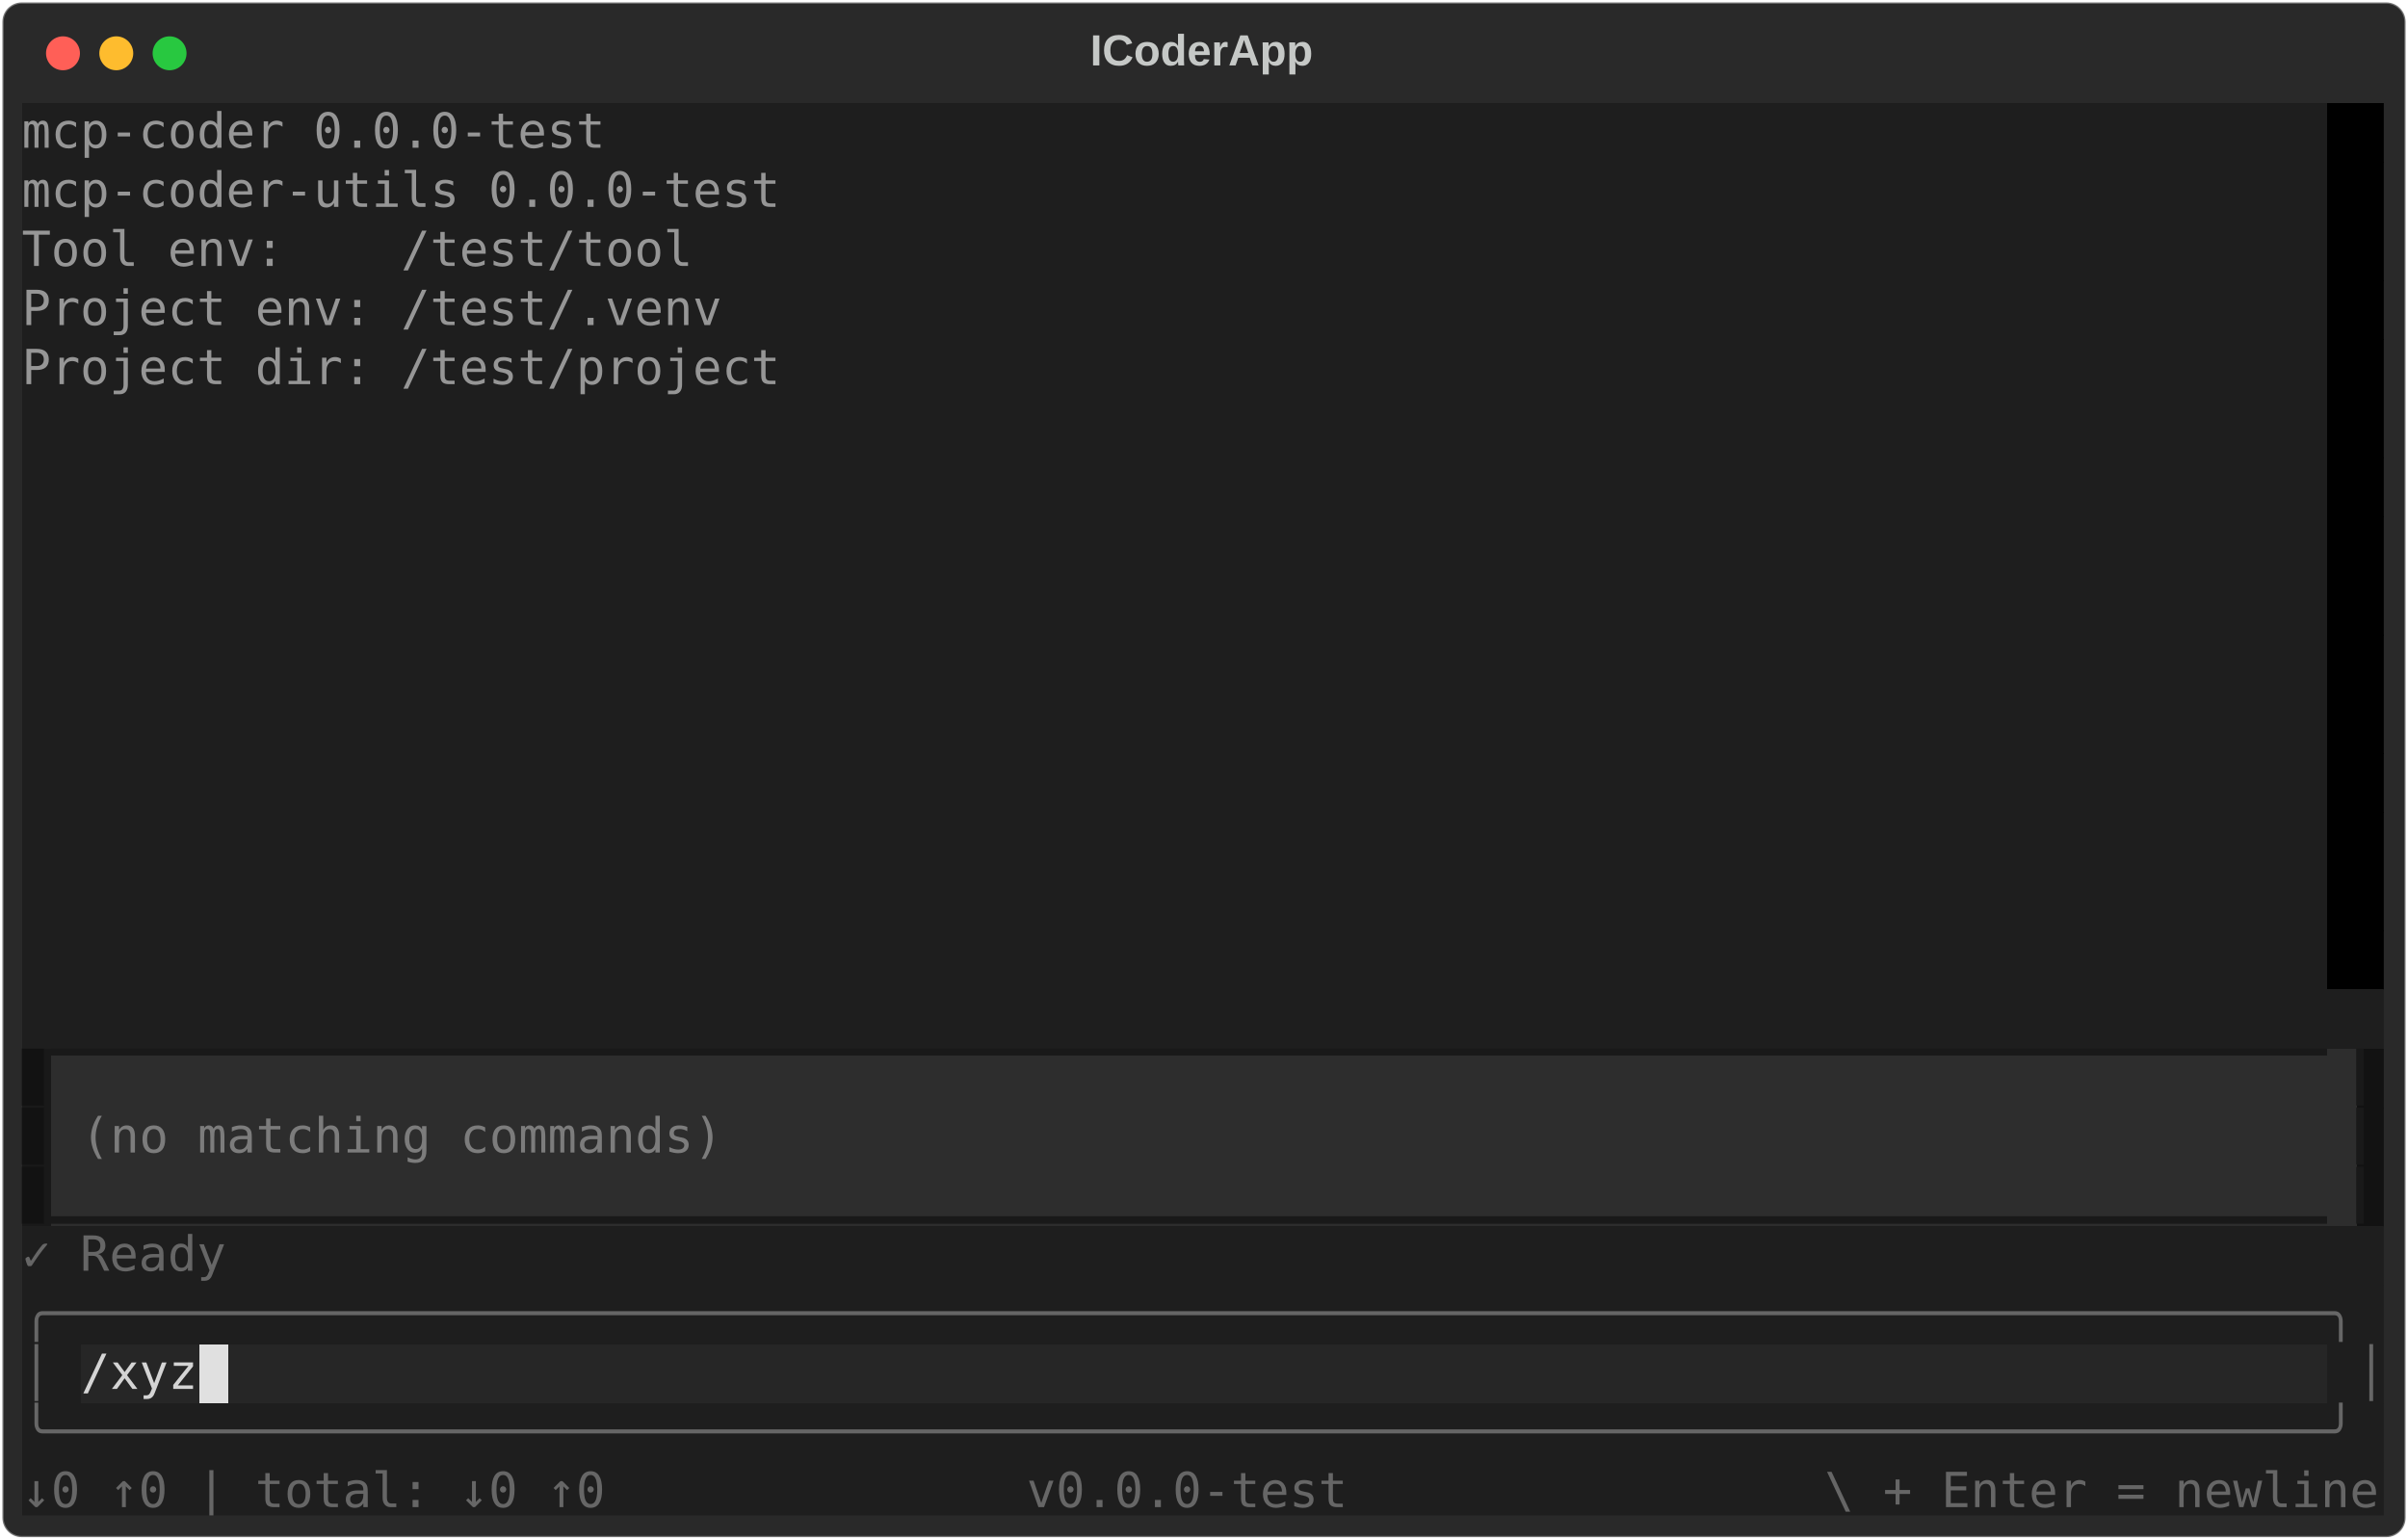
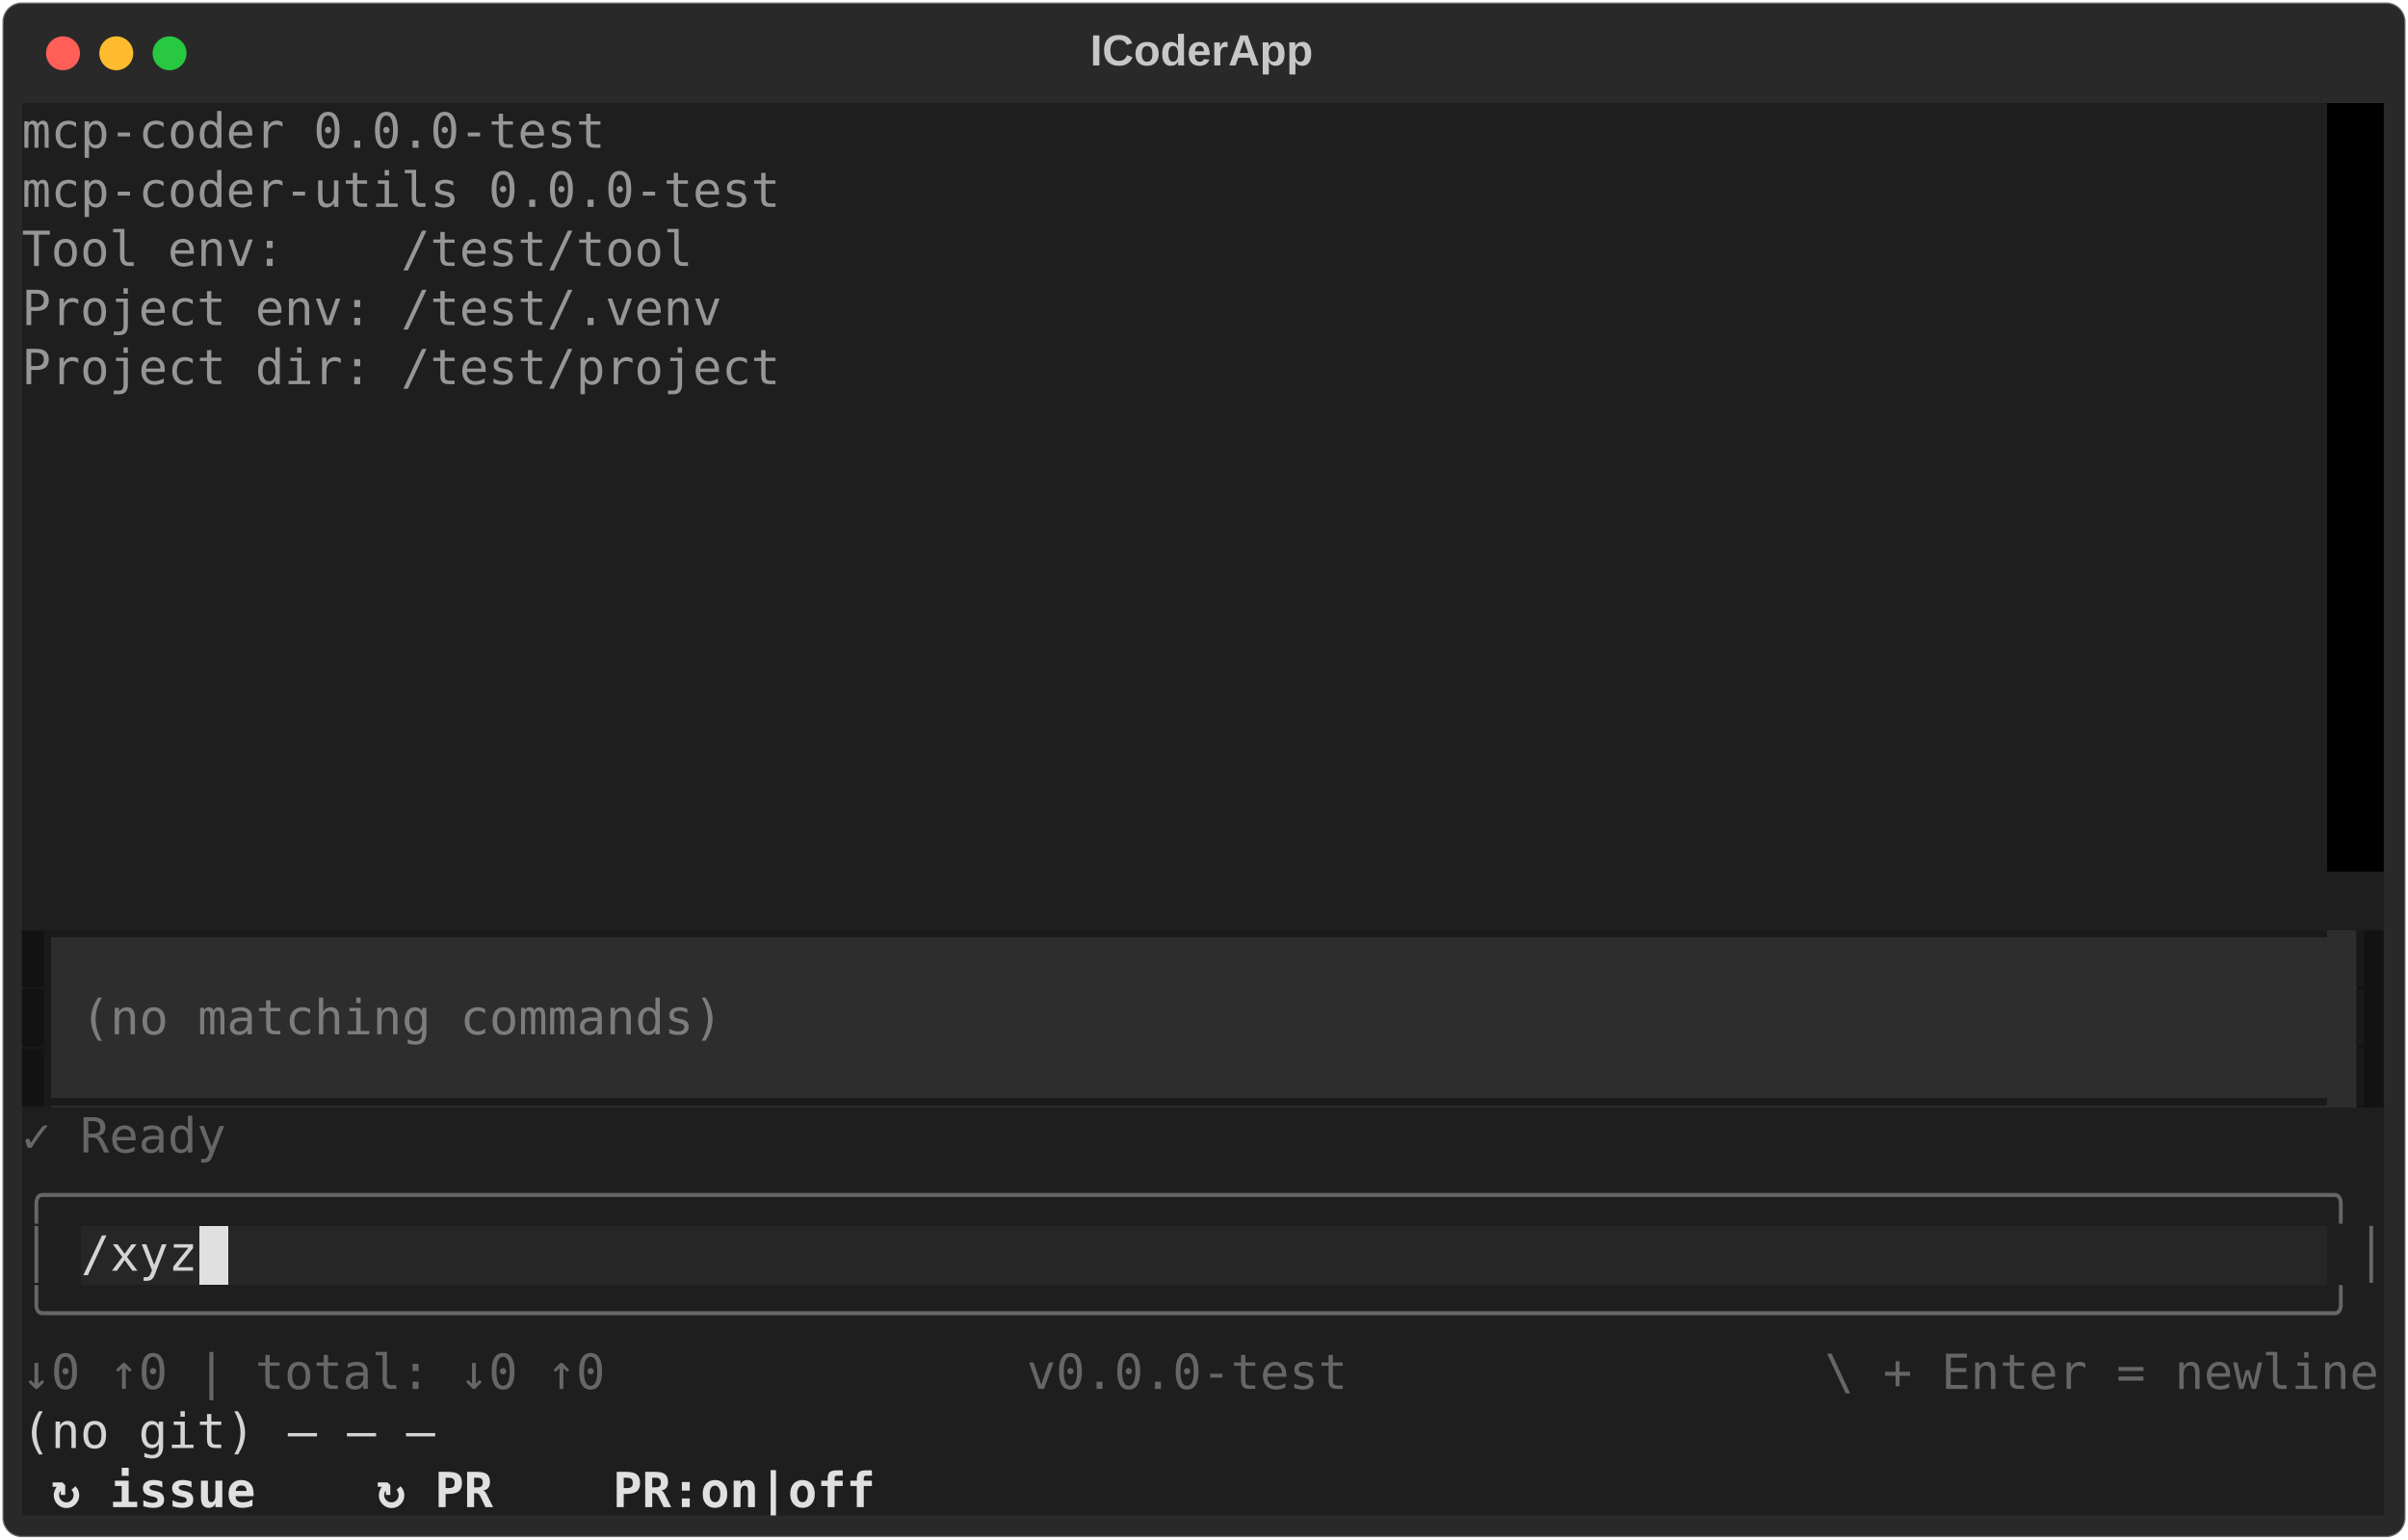
<svg xmlns="http://www.w3.org/2000/svg" class="rich-terminal" viewBox="0 0 994 635.6">
  <style>

    @font-face {
        font-family: "Fira Code";
        src: local("FiraCode-Regular"),
                url("https://cdnjs.cloudflare.com/ajax/libs/firacode/6.2.0/woff2/FiraCode-Regular.woff2") format("woff2"),
                url("https://cdnjs.cloudflare.com/ajax/libs/firacode/6.2.0/woff/FiraCode-Regular.woff") format("woff");
        font-style: normal;
        font-weight: 400;
    }
    @font-face {
        font-family: "Fira Code";
        src: local("FiraCode-Bold"),
                url("https://cdnjs.cloudflare.com/ajax/libs/firacode/6.2.0/woff2/FiraCode-Bold.woff2") format("woff2"),
                url("https://cdnjs.cloudflare.com/ajax/libs/firacode/6.2.0/woff/FiraCode-Bold.woff") format("woff");
        font-style: bold;
        font-weight: 700;
    }

    .terminal-matrix {
        font-family: Fira Code, monospace;
        font-size: 20px;
        line-height: 24.4px;
        font-variant-east-asian: full-width;
    }

    .terminal-title {
        font-size: 18px;
        font-weight: bold;
        font-family: arial;
    }

    .terminal-r1 { fill: #969696 }
.terminal-r2 { fill: #d4d4d4 }
.terminal-r3 { fill: #c5c8c6 }
.terminal-r4 { fill: #121212 }
.terminal-r5 { fill: #191919 }
.terminal-r6 { fill: #7c7c7c }
.terminal-r7 { fill: #666666 }
+ .terminal-r8 { fill: #e0e0e0;font-weight: bold }
    </style>
  <defs>
    <clipPath id="terminal-clip-terminal">
      <rect x="0" y="0" width="975.0" height="584.6" />
    </clipPath>
    <clipPath id="terminal-line-0">
      <rect x="0" y="1.5" width="976" height="24.65" />
    </clipPath>
    <clipPath id="terminal-line-1">
      <rect x="0" y="25.9" width="976" height="24.65" />
    </clipPath>
    <clipPath id="terminal-line-2">
      <rect x="0" y="50.3" width="976" height="24.65" />
    </clipPath>
    <clipPath id="terminal-line-3">
      <rect x="0" y="74.7" width="976" height="24.65" />
    </clipPath>
    <clipPath id="terminal-line-4">
      <rect x="0" y="99.1" width="976" height="24.65" />
    </clipPath>
    <clipPath id="terminal-line-5">
      <rect x="0" y="123.5" width="976" height="24.65" />
    </clipPath>
    <clipPath id="terminal-line-6">
      <rect x="0" y="147.9" width="976" height="24.65" />
    </clipPath>
    <clipPath id="terminal-line-7">
      <rect x="0" y="172.3" width="976" height="24.65" />
    </clipPath>
    <clipPath id="terminal-line-8">
      <rect x="0" y="196.7" width="976" height="24.65" />
    </clipPath>
    <clipPath id="terminal-line-9">
      <rect x="0" y="221.1" width="976" height="24.65" />
    </clipPath>
    <clipPath id="terminal-line-10">
      <rect x="0" y="245.5" width="976" height="24.65" />
    </clipPath>
    <clipPath id="terminal-line-11">
      <rect x="0" y="269.9" width="976" height="24.65" />
    </clipPath>
    <clipPath id="terminal-line-12">
      <rect x="0" y="294.3" width="976" height="24.65" />
    </clipPath>
    <clipPath id="terminal-line-13">
      <rect x="0" y="318.7" width="976" height="24.65" />
    </clipPath>
    <clipPath id="terminal-line-14">
      <rect x="0" y="343.1" width="976" height="24.65" />
    </clipPath>
    <clipPath id="terminal-line-15">
      <rect x="0" y="367.5" width="976" height="24.65" />
    </clipPath>
    <clipPath id="terminal-line-16">
      <rect x="0" y="391.9" width="976" height="24.65" />
    </clipPath>
    <clipPath id="terminal-line-17">
      <rect x="0" y="416.3" width="976" height="24.65" />
    </clipPath>
    <clipPath id="terminal-line-18">
      <rect x="0" y="440.7" width="976" height="24.65" />
    </clipPath>
    <clipPath id="terminal-line-19">
      <rect x="0" y="465.1" width="976" height="24.65" />
    </clipPath>
    <clipPath id="terminal-line-20">
      <rect x="0" y="489.5" width="976" height="24.65" />
    </clipPath>
    <clipPath id="terminal-line-21">
      <rect x="0" y="513.9" width="976" height="24.65" />
    </clipPath>
    <clipPath id="terminal-line-22">
      <rect x="0" y="538.3" width="976" height="24.65" />
    </clipPath>
  </defs>
  <rect fill="#292929" stroke="rgba(255,255,255,0.35)" stroke-width="1" x="1" y="1" width="992" height="633.6" rx="8" />
  <text class="terminal-title" fill="#c5c8c6" text-anchor="middle" x="496" y="27">ICoderApp</text>
  <g transform="translate(26,22)">
    <circle cx="0" cy="0" r="7" fill="#ff5f57" />
    <circle cx="22" cy="0" r="7" fill="#febc2e" />
    <circle cx="44" cy="0" r="7" fill="#28c840" />
  </g>
  <g transform="translate(9, 41)" clip-path="url(#terminal-clip-terminal)">
    <rect fill="#1e1e1e" x="0" y="1.5" width="244" height="24.65" shape-rendering="crispEdges" />
    <rect fill="#1e1e1e" x="244" y="1.5" width="707.6" height="24.65" shape-rendering="crispEdges" />
    <rect fill="#000000" x="951.6" y="1.5" width="24.4" height="24.65" shape-rendering="crispEdges" />
    <rect fill="#1e1e1e" x="0" y="25.9" width="317.2" height="24.65" shape-rendering="crispEdges" />
    <rect fill="#1e1e1e" x="317.2" y="25.9" width="634.4" height="24.65" shape-rendering="crispEdges" />
    <rect fill="#000000" x="951.6" y="25.9" width="24.4" height="24.65" shape-rendering="crispEdges" />
    <rect fill="#1e1e1e" x="0" y="50.3" width="280.6" height="24.65" shape-rendering="crispEdges" />
    <rect fill="#1e1e1e" x="280.6" y="50.3" width="671" height="24.65" shape-rendering="crispEdges" />
    <rect fill="#000000" x="951.6" y="50.3" width="24.4" height="24.65" shape-rendering="crispEdges" />
    <rect fill="#1e1e1e" x="0" y="74.7" width="292.8" height="24.65" shape-rendering="crispEdges" />
    <rect fill="#1e1e1e" x="292.8" y="74.7" width="658.8" height="24.65" shape-rendering="crispEdges" />
    <rect fill="#000000" x="951.6" y="74.7" width="24.4" height="24.65" shape-rendering="crispEdges" />
    <rect fill="#1e1e1e" x="0" y="99.1" width="317.2" height="24.65" shape-rendering="crispEdges" />
    <rect fill="#1e1e1e" x="317.2" y="99.1" width="634.4" height="24.65" shape-rendering="crispEdges" />
    <rect fill="#000000" x="951.6" y="99.1" width="24.4" height="24.65" shape-rendering="crispEdges" />
    <rect fill="#1e1e1e" x="0" y="123.5" width="951.6" height="24.65" shape-rendering="crispEdges" />
    <rect fill="#000000" x="951.6" y="123.5" width="24.4" height="24.65" shape-rendering="crispEdges" />
    <rect fill="#1e1e1e" x="0" y="147.9" width="951.6" height="24.65" shape-rendering="crispEdges" />
    <rect fill="#000000" x="951.6" y="147.9" width="24.4" height="24.65" shape-rendering="crispEdges" />
    <rect fill="#1e1e1e" x="0" y="172.3" width="951.6" height="24.65" shape-rendering="crispEdges" />
    <rect fill="#000000" x="951.6" y="172.3" width="24.4" height="24.65" shape-rendering="crispEdges" />
    <rect fill="#1e1e1e" x="0" y="196.7" width="951.6" height="24.65" shape-rendering="crispEdges" />
    <rect fill="#000000" x="951.6" y="196.7" width="24.4" height="24.65" shape-rendering="crispEdges" />
    <rect fill="#1e1e1e" x="0" y="221.1" width="951.6" height="24.65" shape-rendering="crispEdges" />
    <rect fill="#000000" x="951.6" y="221.1" width="24.4" height="24.65" shape-rendering="crispEdges" />
    <rect fill="#1e1e1e" x="0" y="245.5" width="951.6" height="24.65" shape-rendering="crispEdges" />
    <rect fill="#000000" x="951.6" y="245.5" width="24.4" height="24.65" shape-rendering="crispEdges" />
    <rect fill="#1e1e1e" x="0" y="269.9" width="951.6" height="24.65" shape-rendering="crispEdges" />
    <rect fill="#000000" x="951.6" y="269.9" width="24.4" height="24.65" shape-rendering="crispEdges" />
    <rect fill="#1e1e1e" x="0" y="294.3" width="951.6" height="24.65" shape-rendering="crispEdges" />
    <rect fill="#000000" x="951.6" y="294.3" width="24.4" height="24.65" shape-rendering="crispEdges" />
-     <rect fill="#1e1e1e" x="0" y="318.7" width="951.6" height="24.65" shape-rendering="crispEdges" />
-     <rect fill="#000000" x="951.6" y="318.7" width="24.4" height="24.65" shape-rendering="crispEdges" />
-     <rect fill="#1e1e1e" x="0" y="343.1" width="951.6" height="24.65" shape-rendering="crispEdges" />
-     <rect fill="#000000" x="951.6" y="343.1" width="24.4" height="24.65" shape-rendering="crispEdges" />
-     <rect fill="#1e1e1e" x="0" y="367.5" width="0" height="24.65" shape-rendering="crispEdges" />
-     <rect fill="#1e1e1e" x="0" y="367.5" width="976" height="24.65" shape-rendering="crispEdges" />
+     <rect fill="#1e1e1e" x="0" y="318.7" width="0" height="24.65" shape-rendering="crispEdges" />
+     <rect fill="#1e1e1e" x="0" y="318.7" width="976" height="24.65" shape-rendering="crispEdges" />
+     <rect fill="#191919" x="0" y="343.1" width="12.2" height="24.65" shape-rendering="crispEdges" />
+     <rect fill="#2d2d2d" x="12.2" y="343.1" width="951.6" height="24.65" shape-rendering="crispEdges" />
+     <rect fill="#121212" x="963.8" y="343.1" width="12.2" height="24.65" shape-rendering="crispEdges" />
+     <rect fill="#191919" x="0" y="367.5" width="12.2" height="24.65" shape-rendering="crispEdges" />
+     <rect fill="#2d2d2d" x="12.2" y="367.5" width="12.2" height="24.65" shape-rendering="crispEdges" />
+     <rect fill="#2d2d2d" x="24.4" y="367.5" width="268.4" height="24.65" shape-rendering="crispEdges" />
+     <rect fill="#2d2d2d" x="292.8" y="367.5" width="658.8" height="24.65" shape-rendering="crispEdges" />
+     <rect fill="#2d2d2d" x="951.6" y="367.5" width="12.2" height="24.65" shape-rendering="crispEdges" />
+     <rect fill="#121212" x="963.8" y="367.5" width="12.2" height="24.65" shape-rendering="crispEdges" />
    <rect fill="#191919" x="0" y="391.9" width="12.2" height="24.65" shape-rendering="crispEdges" />
    <rect fill="#2d2d2d" x="12.2" y="391.9" width="951.6" height="24.65" shape-rendering="crispEdges" />
    <rect fill="#121212" x="963.8" y="391.9" width="12.2" height="24.65" shape-rendering="crispEdges" />
-     <rect fill="#191919" x="0" y="416.3" width="12.2" height="24.65" shape-rendering="crispEdges" />
-     <rect fill="#2d2d2d" x="12.2" y="416.3" width="12.2" height="24.65" shape-rendering="crispEdges" />
-     <rect fill="#2d2d2d" x="24.4" y="416.3" width="268.4" height="24.65" shape-rendering="crispEdges" />
-     <rect fill="#2d2d2d" x="292.8" y="416.3" width="658.8" height="24.65" shape-rendering="crispEdges" />
-     <rect fill="#2d2d2d" x="951.6" y="416.3" width="12.2" height="24.65" shape-rendering="crispEdges" />
-     <rect fill="#121212" x="963.8" y="416.3" width="12.2" height="24.65" shape-rendering="crispEdges" />
-     <rect fill="#191919" x="0" y="440.7" width="12.2" height="24.65" shape-rendering="crispEdges" />
-     <rect fill="#2d2d2d" x="12.2" y="440.7" width="951.6" height="24.65" shape-rendering="crispEdges" />
-     <rect fill="#121212" x="963.8" y="440.7" width="12.2" height="24.65" shape-rendering="crispEdges" />
-     <rect fill="#1e1e1e" x="0" y="465.1" width="85.4" height="24.65" shape-rendering="crispEdges" />
-     <rect fill="#1e1e1e" x="85.4" y="465.1" width="890.6" height="24.65" shape-rendering="crispEdges" />
+     <rect fill="#1e1e1e" x="0" y="416.3" width="85.4" height="24.65" shape-rendering="crispEdges" />
+     <rect fill="#1e1e1e" x="85.4" y="416.3" width="890.6" height="24.65" shape-rendering="crispEdges" />
+     <rect fill="#1e1e1e" x="0" y="440.7" width="976" height="24.65" shape-rendering="crispEdges" />
+     <rect fill="#1e1e1e" x="0" y="465.1" width="12.2" height="24.65" shape-rendering="crispEdges" />
+     <rect fill="#1e1e1e" x="12.2" y="465.1" width="12.2" height="24.65" shape-rendering="crispEdges" />
+     <rect fill="#262626" x="24.4" y="465.1" width="48.8" height="24.65" shape-rendering="crispEdges" />
+     <rect fill="#e0e0e0" x="73.2" y="465.1" width="12.2" height="24.65" shape-rendering="crispEdges" />
+     <rect fill="#262626" x="85.4" y="465.1" width="866.2" height="24.65" shape-rendering="crispEdges" />
+     <rect fill="#1e1e1e" x="951.6" y="465.1" width="12.2" height="24.65" shape-rendering="crispEdges" />
+     <rect fill="#1e1e1e" x="963.8" y="465.1" width="12.2" height="24.65" shape-rendering="crispEdges" />
    <rect fill="#1e1e1e" x="0" y="489.5" width="976" height="24.65" shape-rendering="crispEdges" />
-     <rect fill="#1e1e1e" x="0" y="513.9" width="12.2" height="24.65" shape-rendering="crispEdges" />
-     <rect fill="#1e1e1e" x="12.2" y="513.9" width="12.2" height="24.65" shape-rendering="crispEdges" />
-     <rect fill="#262626" x="24.4" y="513.9" width="48.8" height="24.65" shape-rendering="crispEdges" />
-     <rect fill="#e0e0e0" x="73.2" y="513.9" width="12.2" height="24.65" shape-rendering="crispEdges" />
-     <rect fill="#262626" x="85.4" y="513.9" width="866.2" height="24.65" shape-rendering="crispEdges" />
-     <rect fill="#1e1e1e" x="951.6" y="513.9" width="12.2" height="24.65" shape-rendering="crispEdges" />
-     <rect fill="#1e1e1e" x="963.8" y="513.9" width="12.2" height="24.65" shape-rendering="crispEdges" />
-     <rect fill="#1e1e1e" x="0" y="538.3" width="976" height="24.65" shape-rendering="crispEdges" />
-     <rect fill="#1e1e1e" x="0" y="562.7" width="244" height="24.65" shape-rendering="crispEdges" />
-     <rect fill="#1e1e1e" x="244" y="562.7" width="170.8" height="24.65" shape-rendering="crispEdges" />
-     <rect fill="#1e1e1e" x="414.8" y="562.7" width="134.2" height="24.65" shape-rendering="crispEdges" />
-     <rect fill="#1e1e1e" x="549" y="562.7" width="195.2" height="24.65" shape-rendering="crispEdges" />
-     <rect fill="#1e1e1e" x="744.2" y="562.7" width="231.8" height="24.65" shape-rendering="crispEdges" />
+     <rect fill="#1e1e1e" x="0" y="513.9" width="244" height="24.65" shape-rendering="crispEdges" />
+     <rect fill="#1e1e1e" x="244" y="513.9" width="170.8" height="24.65" shape-rendering="crispEdges" />
+     <rect fill="#1e1e1e" x="414.8" y="513.9" width="134.2" height="24.65" shape-rendering="crispEdges" />
+     <rect fill="#1e1e1e" x="549" y="513.9" width="195.2" height="24.65" shape-rendering="crispEdges" />
+     <rect fill="#1e1e1e" x="744.2" y="513.9" width="231.8" height="24.65" shape-rendering="crispEdges" />
+     <rect fill="#1e1e1e" x="0" y="538.3" width="97.6" height="24.65" shape-rendering="crispEdges" />
+     <rect fill="#1e1e1e" x="97.6" y="538.3" width="12.2" height="24.65" shape-rendering="crispEdges" />
+     <rect fill="#1e1e1e" x="109.8" y="538.3" width="12.2" height="24.65" shape-rendering="crispEdges" />
+     <rect fill="#1e1e1e" x="122" y="538.3" width="12.2" height="24.65" shape-rendering="crispEdges" />
+     <rect fill="#1e1e1e" x="134.2" y="538.3" width="12.2" height="24.65" shape-rendering="crispEdges" />
+     <rect fill="#1e1e1e" x="146.4" y="538.3" width="12.2" height="24.65" shape-rendering="crispEdges" />
+     <rect fill="#1e1e1e" x="158.6" y="538.3" width="12.2" height="24.65" shape-rendering="crispEdges" />
+     <rect fill="#1e1e1e" x="170.8" y="538.3" width="805.2" height="24.65" shape-rendering="crispEdges" />
+     <rect fill="#1e1e1e" x="0" y="562.7" width="12.2" height="24.65" shape-rendering="crispEdges" />
+     <rect fill="#1e1e1e" x="12.2" y="562.7" width="109.8" height="24.65" shape-rendering="crispEdges" />
+     <rect fill="#1e1e1e" x="122" y="562.7" width="24.4" height="24.65" shape-rendering="crispEdges" />
+     <rect fill="#1e1e1e" x="146.4" y="562.7" width="73.2" height="24.65" shape-rendering="crispEdges" />
+     <rect fill="#1e1e1e" x="219.6" y="562.7" width="24.4" height="24.65" shape-rendering="crispEdges" />
+     <rect fill="#1e1e1e" x="244" y="562.7" width="134.2" height="24.65" shape-rendering="crispEdges" />
+     <rect fill="#1e1e1e" x="378.2" y="562.7" width="597.8" height="24.65" shape-rendering="crispEdges" />
    <g class="terminal-matrix">
      <text class="terminal-r1" x="0" y="20" textLength="244" clip-path="url(#terminal-line-0)">mcp-coder 0.0.0-test</text>
      <text class="terminal-r3" x="976" y="20" textLength="12.2" clip-path="url(#terminal-line-0)">
</text>
      <text class="terminal-r1" x="0" y="44.4" textLength="317.2" clip-path="url(#terminal-line-1)">mcp-coder-utils 0.0.0-test</text>
      <text class="terminal-r3" x="976" y="44.4" textLength="12.2" clip-path="url(#terminal-line-1)">
</text>
      <text class="terminal-r1" x="0" y="68.8" textLength="280.6" clip-path="url(#terminal-line-2)">Tool env:    /test/tool</text>
      <text class="terminal-r3" x="976" y="68.8" textLength="12.2" clip-path="url(#terminal-line-2)">
</text>
      <text class="terminal-r1" x="0" y="93.2" textLength="292.8" clip-path="url(#terminal-line-3)">Project env: /test/.venv</text>
      <text class="terminal-r3" x="976" y="93.2" textLength="12.2" clip-path="url(#terminal-line-3)">
</text>
      <text class="terminal-r1" x="0" y="117.6" textLength="317.2" clip-path="url(#terminal-line-4)">Project dir: /test/project</text>
      <text class="terminal-r3" x="976" y="117.6" textLength="12.2" clip-path="url(#terminal-line-4)">
</text>
      <text class="terminal-r3" x="976" y="142" textLength="12.2" clip-path="url(#terminal-line-5)">
</text>
      <text class="terminal-r3" x="976" y="166.4" textLength="12.2" clip-path="url(#terminal-line-6)">
</text>
      <text class="terminal-r3" x="976" y="190.8" textLength="12.2" clip-path="url(#terminal-line-7)">
</text>
      <text class="terminal-r3" x="976" y="215.2" textLength="12.2" clip-path="url(#terminal-line-8)">
</text>
      <text class="terminal-r3" x="976" y="239.6" textLength="12.2" clip-path="url(#terminal-line-9)">
</text>
      <text class="terminal-r3" x="976" y="264" textLength="12.2" clip-path="url(#terminal-line-10)">
</text>
      <text class="terminal-r3" x="976" y="288.4" textLength="12.2" clip-path="url(#terminal-line-11)">
</text>
      <text class="terminal-r3" x="976" y="312.8" textLength="12.2" clip-path="url(#terminal-line-12)">
</text>
      <text class="terminal-r3" x="976" y="337.2" textLength="12.2" clip-path="url(#terminal-line-13)">
</text>
+       <text class="terminal-r4" x="0" y="361.6" textLength="12.2" clip-path="url(#terminal-line-14)">▊</text>
+       <text class="terminal-r5" x="12.2" y="361.6" textLength="951.6" clip-path="url(#terminal-line-14)">▔▔▔▔▔▔▔▔▔▔▔▔▔▔▔▔▔▔▔▔▔▔▔▔▔▔▔▔▔▔▔▔▔▔▔▔▔▔▔▔▔▔▔▔▔▔▔▔▔▔▔▔▔▔▔▔▔▔▔▔▔▔▔▔▔▔▔▔▔▔▔▔▔▔▔▔▔▔</text>
+       <text class="terminal-r5" x="963.8" y="361.6" textLength="12.2" clip-path="url(#terminal-line-14)">▎</text>
      <text class="terminal-r3" x="976" y="361.6" textLength="12.2" clip-path="url(#terminal-line-14)">
</text>
+       <text class="terminal-r4" x="0" y="386" textLength="12.2" clip-path="url(#terminal-line-15)">▊</text>
+       <text class="terminal-r6" x="24.4" y="386" textLength="268.4" clip-path="url(#terminal-line-15)">(no matching commands)</text>
+       <text class="terminal-r5" x="963.8" y="386" textLength="12.2" clip-path="url(#terminal-line-15)">▎</text>
      <text class="terminal-r3" x="976" y="386" textLength="12.2" clip-path="url(#terminal-line-15)">
</text>
      <text class="terminal-r4" x="0" y="410.4" textLength="12.2" clip-path="url(#terminal-line-16)">▊</text>
-       <text class="terminal-r5" x="12.2" y="410.4" textLength="951.6" clip-path="url(#terminal-line-16)">▔▔▔▔▔▔▔▔▔▔▔▔▔▔▔▔▔▔▔▔▔▔▔▔▔▔▔▔▔▔▔▔▔▔▔▔▔▔▔▔▔▔▔▔▔▔▔▔▔▔▔▔▔▔▔▔▔▔▔▔▔▔▔▔▔▔▔▔▔▔▔▔▔▔▔▔▔▔</text>
+       <text class="terminal-r5" x="12.2" y="410.4" textLength="951.6" clip-path="url(#terminal-line-16)">▁▁▁▁▁▁▁▁▁▁▁▁▁▁▁▁▁▁▁▁▁▁▁▁▁▁▁▁▁▁▁▁▁▁▁▁▁▁▁▁▁▁▁▁▁▁▁▁▁▁▁▁▁▁▁▁▁▁▁▁▁▁▁▁▁▁▁▁▁▁▁▁▁▁▁▁▁▁</text>
      <text class="terminal-r5" x="963.8" y="410.4" textLength="12.2" clip-path="url(#terminal-line-16)">▎</text>
      <text class="terminal-r3" x="976" y="410.4" textLength="12.2" clip-path="url(#terminal-line-16)">
</text>
-       <text class="terminal-r4" x="0" y="434.8" textLength="12.2" clip-path="url(#terminal-line-17)">▊</text>
-       <text class="terminal-r6" x="24.4" y="434.8" textLength="268.4" clip-path="url(#terminal-line-17)">(no matching commands)</text>
-       <text class="terminal-r5" x="963.8" y="434.8" textLength="12.2" clip-path="url(#terminal-line-17)">▎</text>
+       <text class="terminal-r7" x="0" y="434.8" textLength="85.4" clip-path="url(#terminal-line-17)">✓ Ready</text>
      <text class="terminal-r3" x="976" y="434.8" textLength="12.2" clip-path="url(#terminal-line-17)">
</text>
-       <text class="terminal-r4" x="0" y="459.2" textLength="12.2" clip-path="url(#terminal-line-18)">▊</text>
-       <text class="terminal-r5" x="12.2" y="459.2" textLength="951.6" clip-path="url(#terminal-line-18)">▁▁▁▁▁▁▁▁▁▁▁▁▁▁▁▁▁▁▁▁▁▁▁▁▁▁▁▁▁▁▁▁▁▁▁▁▁▁▁▁▁▁▁▁▁▁▁▁▁▁▁▁▁▁▁▁▁▁▁▁▁▁▁▁▁▁▁▁▁▁▁▁▁▁▁▁▁▁</text>
-       <text class="terminal-r5" x="963.8" y="459.2" textLength="12.2" clip-path="url(#terminal-line-18)">▎</text>
+       <text class="terminal-r7" x="0" y="459.2" textLength="976" clip-path="url(#terminal-line-18)">╭──────────────────────────────────────────────────────────────────────────────╮</text>
      <text class="terminal-r3" x="976" y="459.2" textLength="12.2" clip-path="url(#terminal-line-18)">
</text>
-       <text class="terminal-r7" x="0" y="483.6" textLength="85.4" clip-path="url(#terminal-line-19)">✓ Ready</text>
+       <text class="terminal-r7" x="0" y="483.6" textLength="12.2" clip-path="url(#terminal-line-19)">│</text>
+       <text class="terminal-r2" x="24.4" y="483.6" textLength="48.8" clip-path="url(#terminal-line-19)">/xyz</text>
+       <text class="terminal-r7" x="963.8" y="483.6" textLength="12.2" clip-path="url(#terminal-line-19)">│</text>
      <text class="terminal-r3" x="976" y="483.6" textLength="12.2" clip-path="url(#terminal-line-19)">
</text>
-       <text class="terminal-r7" x="0" y="508" textLength="976" clip-path="url(#terminal-line-20)">╭──────────────────────────────────────────────────────────────────────────────╮</text>
+       <text class="terminal-r7" x="0" y="508" textLength="976" clip-path="url(#terminal-line-20)">╰──────────────────────────────────────────────────────────────────────────────╯</text>
      <text class="terminal-r3" x="976" y="508" textLength="12.2" clip-path="url(#terminal-line-20)">
</text>
-       <text class="terminal-r7" x="0" y="532.4" textLength="12.2" clip-path="url(#terminal-line-21)">│</text>
-       <text class="terminal-r2" x="24.4" y="532.4" textLength="48.8" clip-path="url(#terminal-line-21)">/xyz</text>
-       <text class="terminal-r7" x="963.8" y="532.4" textLength="12.2" clip-path="url(#terminal-line-21)">│</text>
+       <text class="terminal-r7" x="0" y="532.4" textLength="244" clip-path="url(#terminal-line-21)">↓0 ↑0 | total: ↓0 ↑0</text>
+       <text class="terminal-r7" x="414.8" y="532.4" textLength="134.2" clip-path="url(#terminal-line-21)">v0.0.0-test</text>
+       <text class="terminal-r7" x="744.2" y="532.4" textLength="231.8" clip-path="url(#terminal-line-21)">\ + Enter = newline</text>
      <text class="terminal-r3" x="976" y="532.4" textLength="12.2" clip-path="url(#terminal-line-21)">
</text>
-       <text class="terminal-r7" x="0" y="556.8" textLength="976" clip-path="url(#terminal-line-22)">╰──────────────────────────────────────────────────────────────────────────────╯</text>
+       <text class="terminal-r2" x="0" y="556.8" textLength="97.6" clip-path="url(#terminal-line-22)">(no git)</text>
+       <text class="terminal-r2" x="109.8" y="556.8" textLength="12.2" clip-path="url(#terminal-line-22)">—</text>
+       <text class="terminal-r2" x="134.2" y="556.8" textLength="12.2" clip-path="url(#terminal-line-22)">—</text>
+       <text class="terminal-r2" x="158.6" y="556.8" textLength="12.2" clip-path="url(#terminal-line-22)">—</text>
      <text class="terminal-r3" x="976" y="556.8" textLength="12.2" clip-path="url(#terminal-line-22)">
</text>
-       <text class="terminal-r7" x="0" y="581.2" textLength="244" clip-path="url(#terminal-line-23)">↓0 ↑0 | total: ↓0 ↑0</text>
-       <text class="terminal-r7" x="414.8" y="581.2" textLength="134.2" clip-path="url(#terminal-line-23)">v0.0.0-test</text>
-       <text class="terminal-r7" x="744.2" y="581.2" textLength="231.8" clip-path="url(#terminal-line-23)">\ + Enter = newline</text>
+       <text class="terminal-r8" x="12.2" y="581.2" textLength="109.8" clip-path="url(#terminal-line-23)"> ↻ issue </text>
+       <text class="terminal-r8" x="146.4" y="581.2" textLength="73.2" clip-path="url(#terminal-line-23)"> ↻ PR </text>
+       <text class="terminal-r8" x="244" y="581.2" textLength="134.2" clip-path="url(#terminal-line-23)"> PR:on|off </text>
    </g>
  </g>
</svg>
